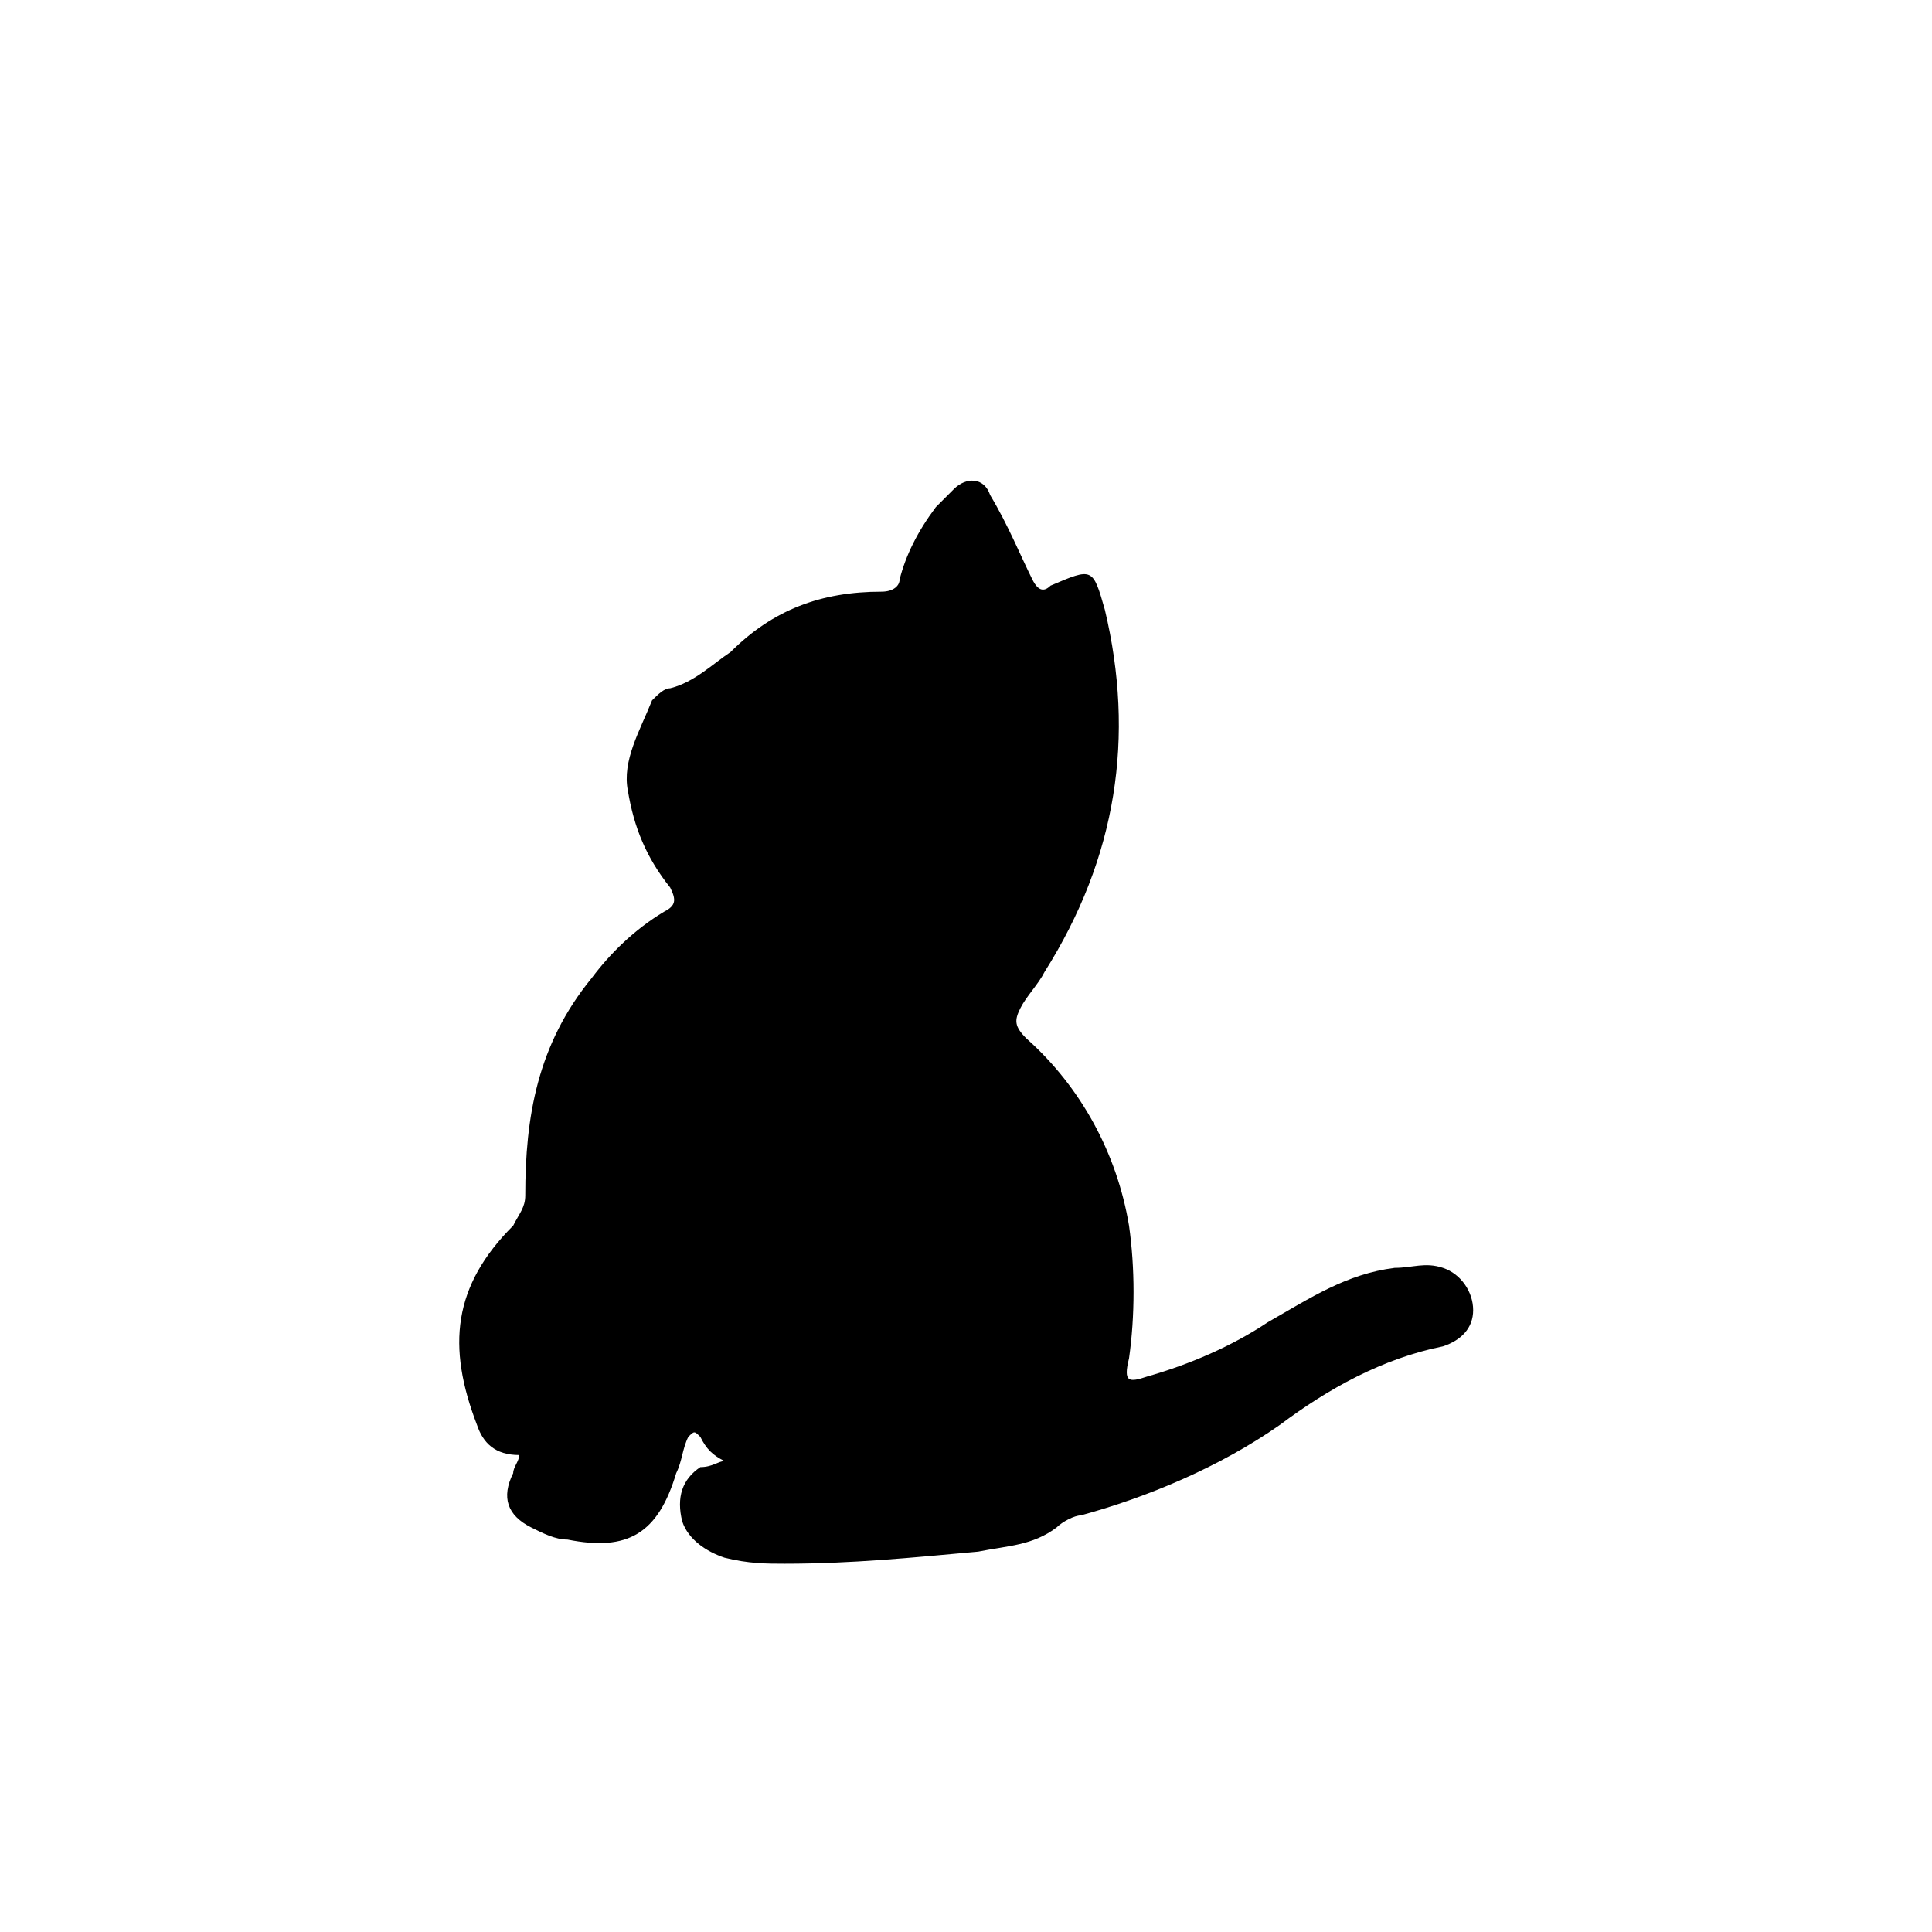
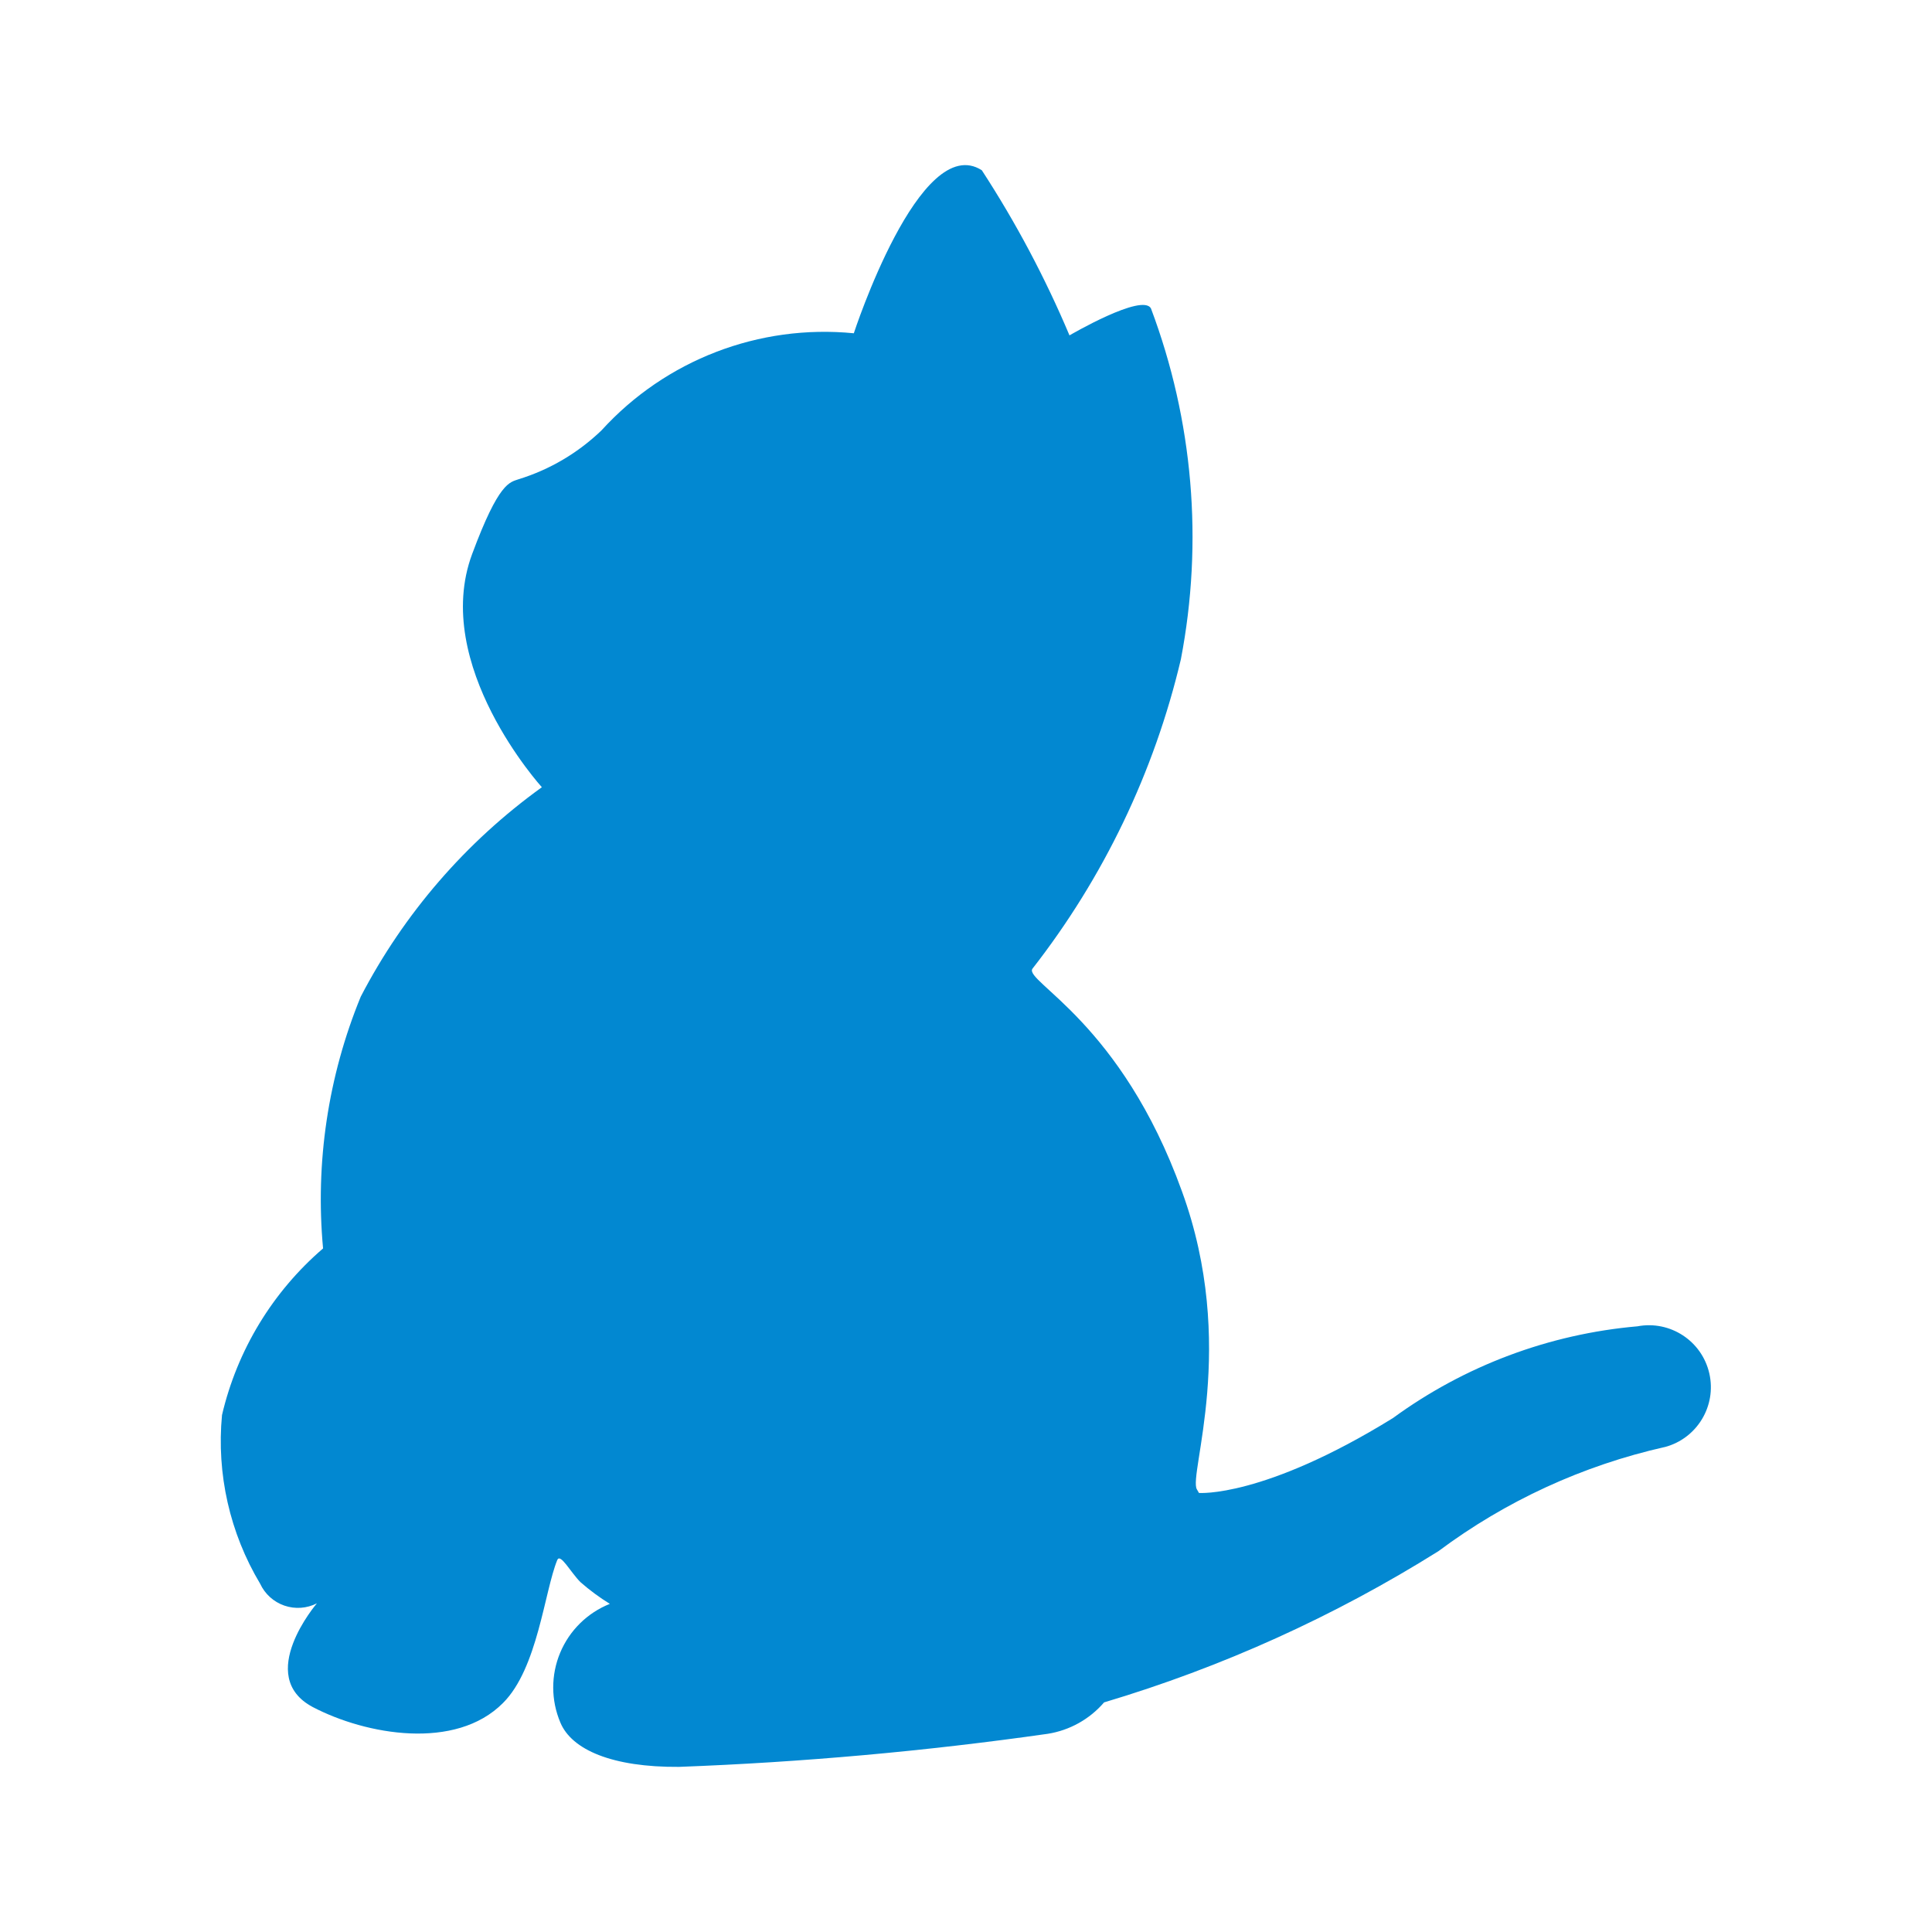
- <svg xmlns="http://www.w3.org/2000/svg" viewBox="0 0 32 32" fill="currentColor">
-   <path d="M12 24.2c-.2-.1-.3-.2-.4-.4-.1-.1-.1-.1-.2 0-.1.2-.1.4-.2.6-.3 1-.8 1.3-1.8 1.1-.2 0-.4-.1-.6-.2-.4-.2-.5-.5-.3-.9 0-.1.1-.2.1-.3-.4 0-.6-.2-.7-.5-.5-1.3-.4-2.3.6-3.3.1-.2.2-.3.2-.5 0-1.3.2-2.5 1.1-3.6.3-.4.7-.8 1.2-1.1.2-.1.2-.2.1-.4-.4-.5-.6-1-.7-1.6-.1-.5.2-1 .4-1.5.1-.1.2-.2.3-.2.4-.1.7-.4 1-.6.7-.7 1.5-1 2.5-1 .2 0 .3-.1.3-.2.1-.4.3-.8.6-1.2l.3-.3c.2-.2.5-.2.6.1.3.5.5 1 .7 1.4.1.2.2.2.3.1.7-.3.7-.3.9.4.5 2.1.2 4.1-1 6-.1.2-.3.4-.4.6-.1.2-.1.3.1.5.9.8 1.5 1.9 1.7 3.1.1.7.1 1.5 0 2.2-.1.4 0 .4.3.3.7-.2 1.4-.5 2-.9.7-.4 1.3-.8 2.1-.9.3 0 .5-.1.8 0 .3.1.5.4.5.7 0 .3-.2.5-.5.6-1 .2-1.9.7-2.7 1.3-1 .7-2.2 1.2-3.3 1.5-.1 0-.3.1-.4.2-.4.3-.8.3-1.3.4-1.1.1-2.1.2-3.2.2-.3 0-.6 0-1-.1-.3-.1-.6-.3-.7-.6-.1-.4 0-.7.3-.9.2 0 .3-.1.4-.1z" />
+ <svg xmlns="http://www.w3.org/2000/svg" viewBox="0 0 32 32">
+   <path fill="#0288d1" d="M27.575 23.967a9.9 9.9 0 0 0-3.751 1.726 22.6 22.6 0 0 1-5.537 2.504 1.55 1.55 0 0 1-.931.52 59 59 0 0 1-6.11.548c-1.102.008-1.777-.282-1.965-.735a1.49 1.49 0 0 1 .82-1.965 3.6 3.6 0 0 1-.486-.359c-.163-.162-.334-.487-.385-.367-.213.52-.324 1.794-.897 2.366-.786.795-2.273.53-3.153.069-.965-.513.069-1.718.069-1.718a.69.69 0 0 1-.94-.324 4.6 4.6 0 0 1-.632-2.794 5.2 5.2 0 0 1 1.674-2.76 8.84 8.84 0 0 1 .624-4.17 9.9 9.9 0 0 1 3-3.469S7.136 11.015 7.82 9.177c.444-1.196.623-1.187.769-1.239a3.44 3.44 0 0 0 1.375-.811 4.99 4.99 0 0 1 4.178-1.607s1.094-3.357 2.12-2.7a17.4 17.4 0 0 1 1.452 2.735s1.213-.71 1.35-.445a10.74 10.74 0 0 1 .495 5.81 13.3 13.3 0 0 1-2.46 5.127c-.129.214 1.47.889 2.477 3.683.932 2.554.103 4.699.248 4.938.026.043.034.06.034.06s1.068.085 3.213-1.24a8.05 8.05 0 0 1 4.05-1.52 1.026 1.026 0 0 1 .453 2Z" />
</svg>
